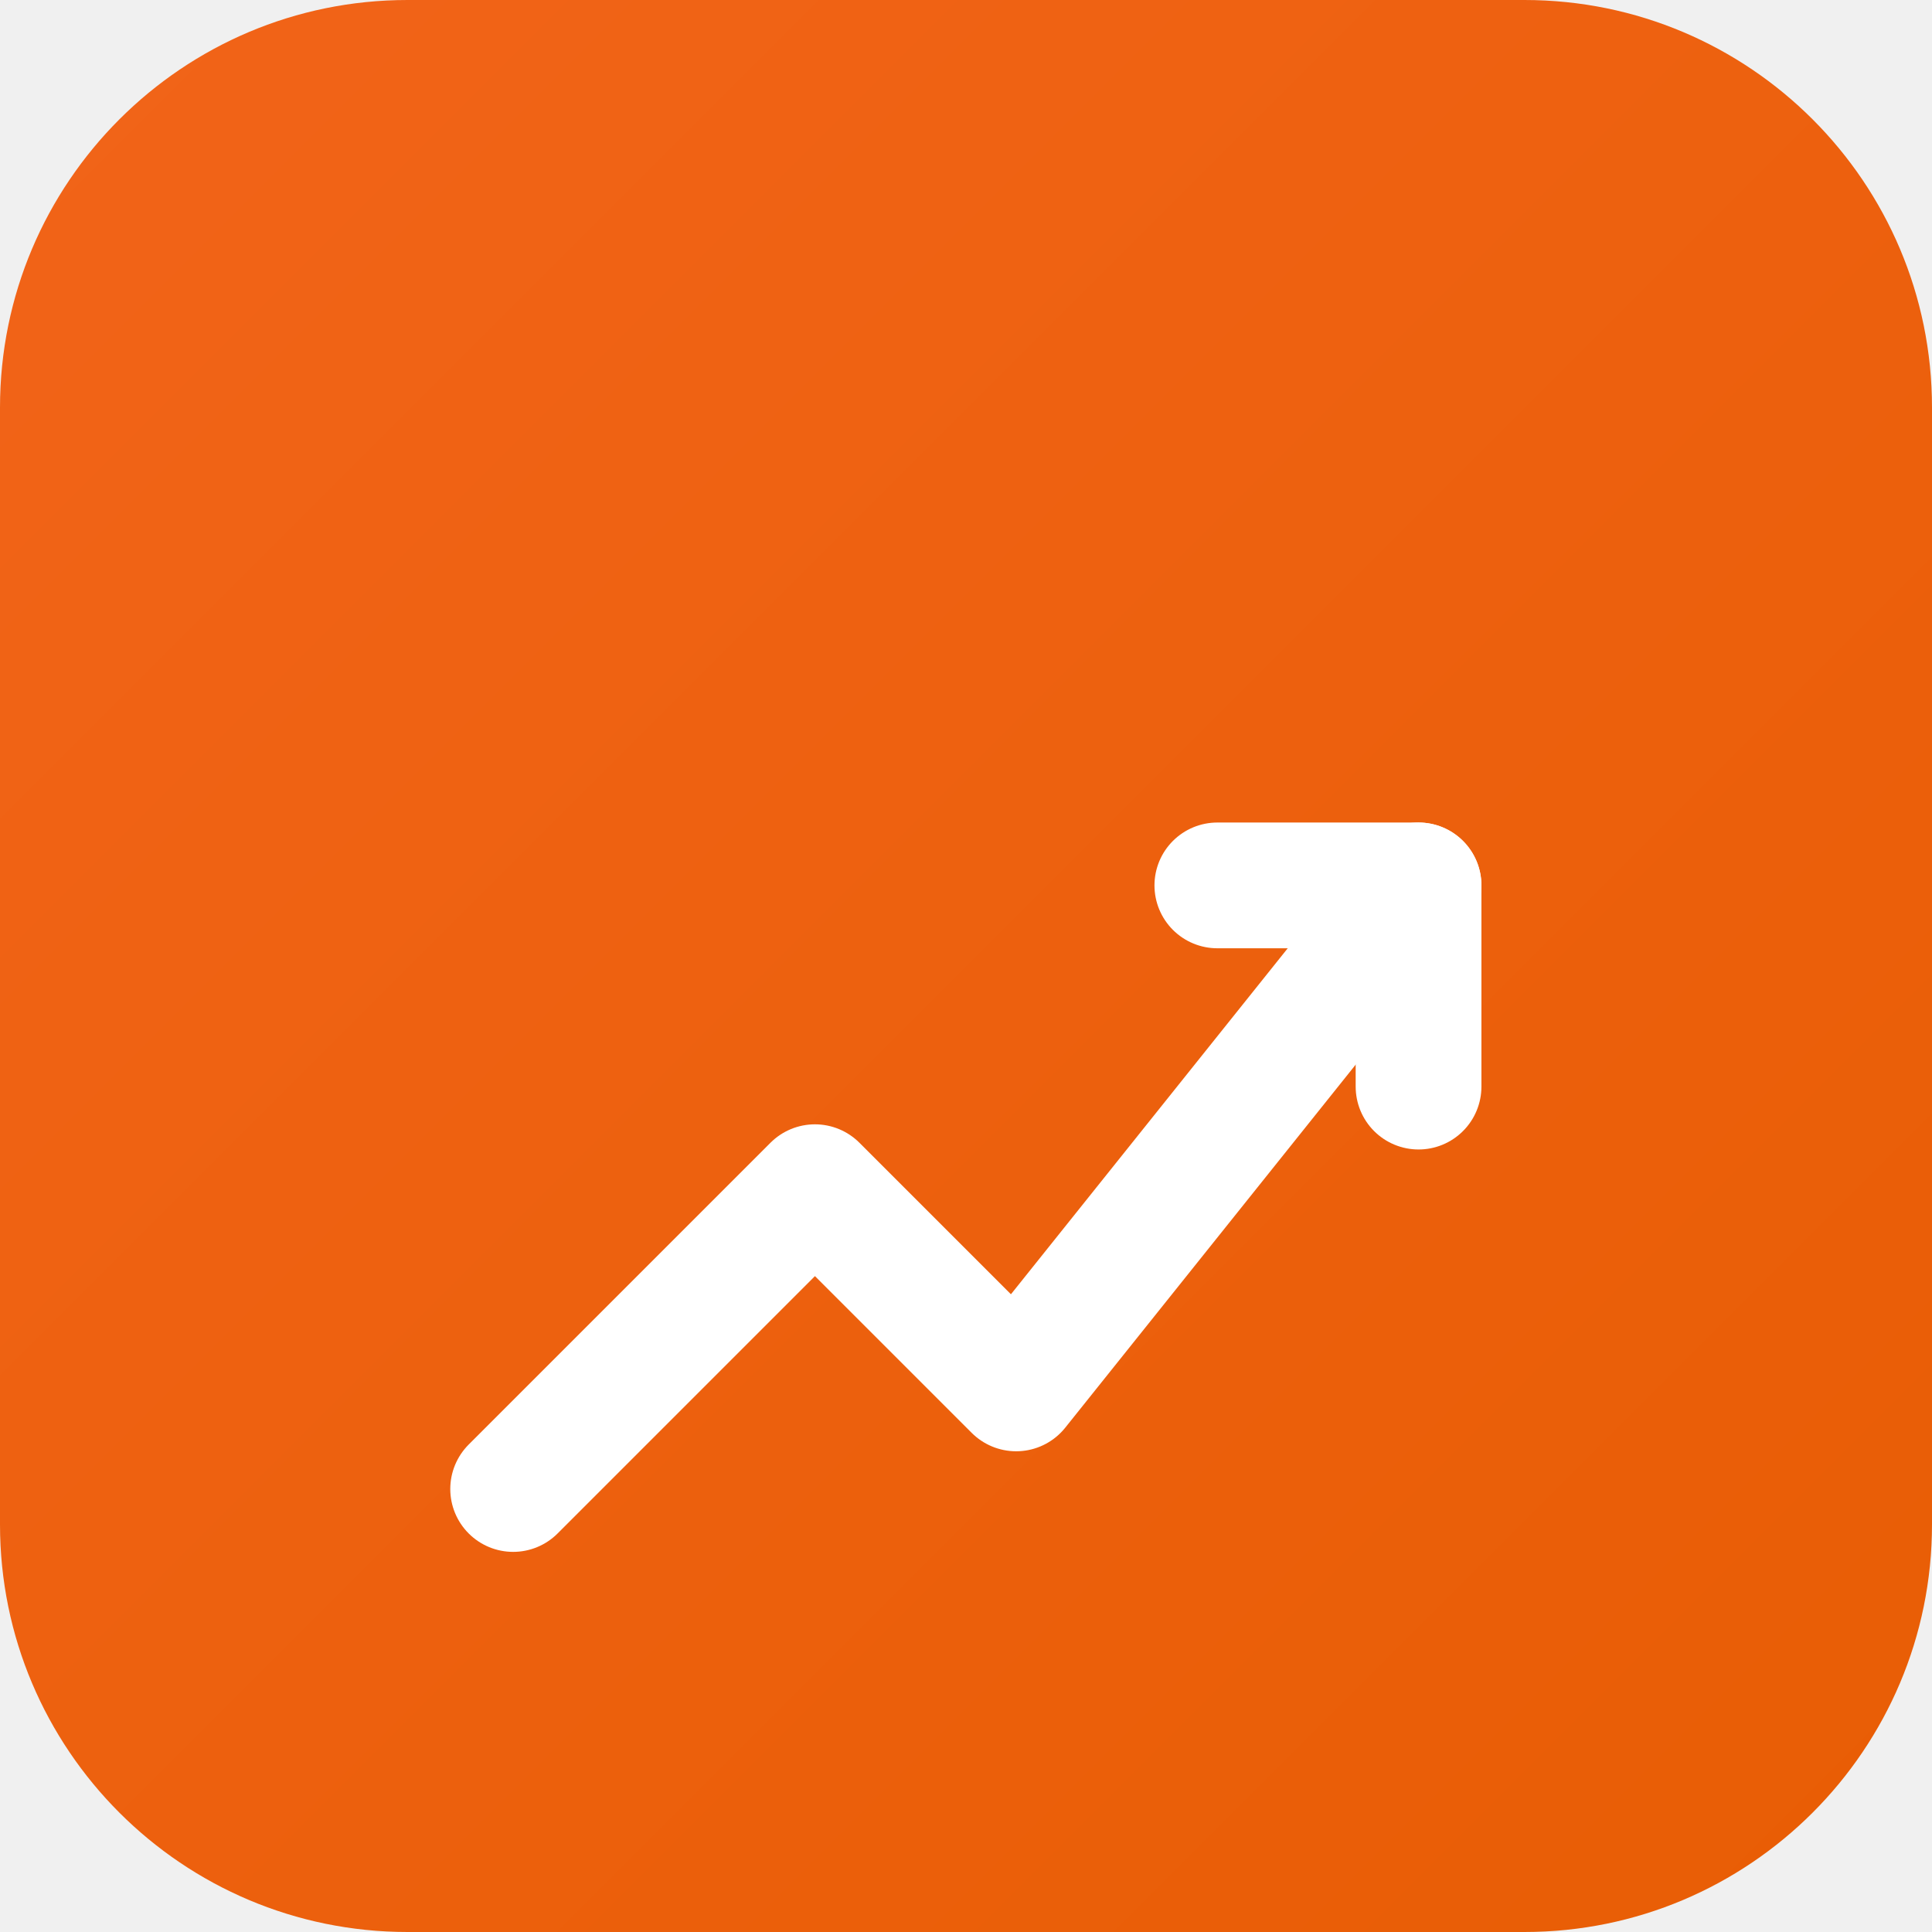
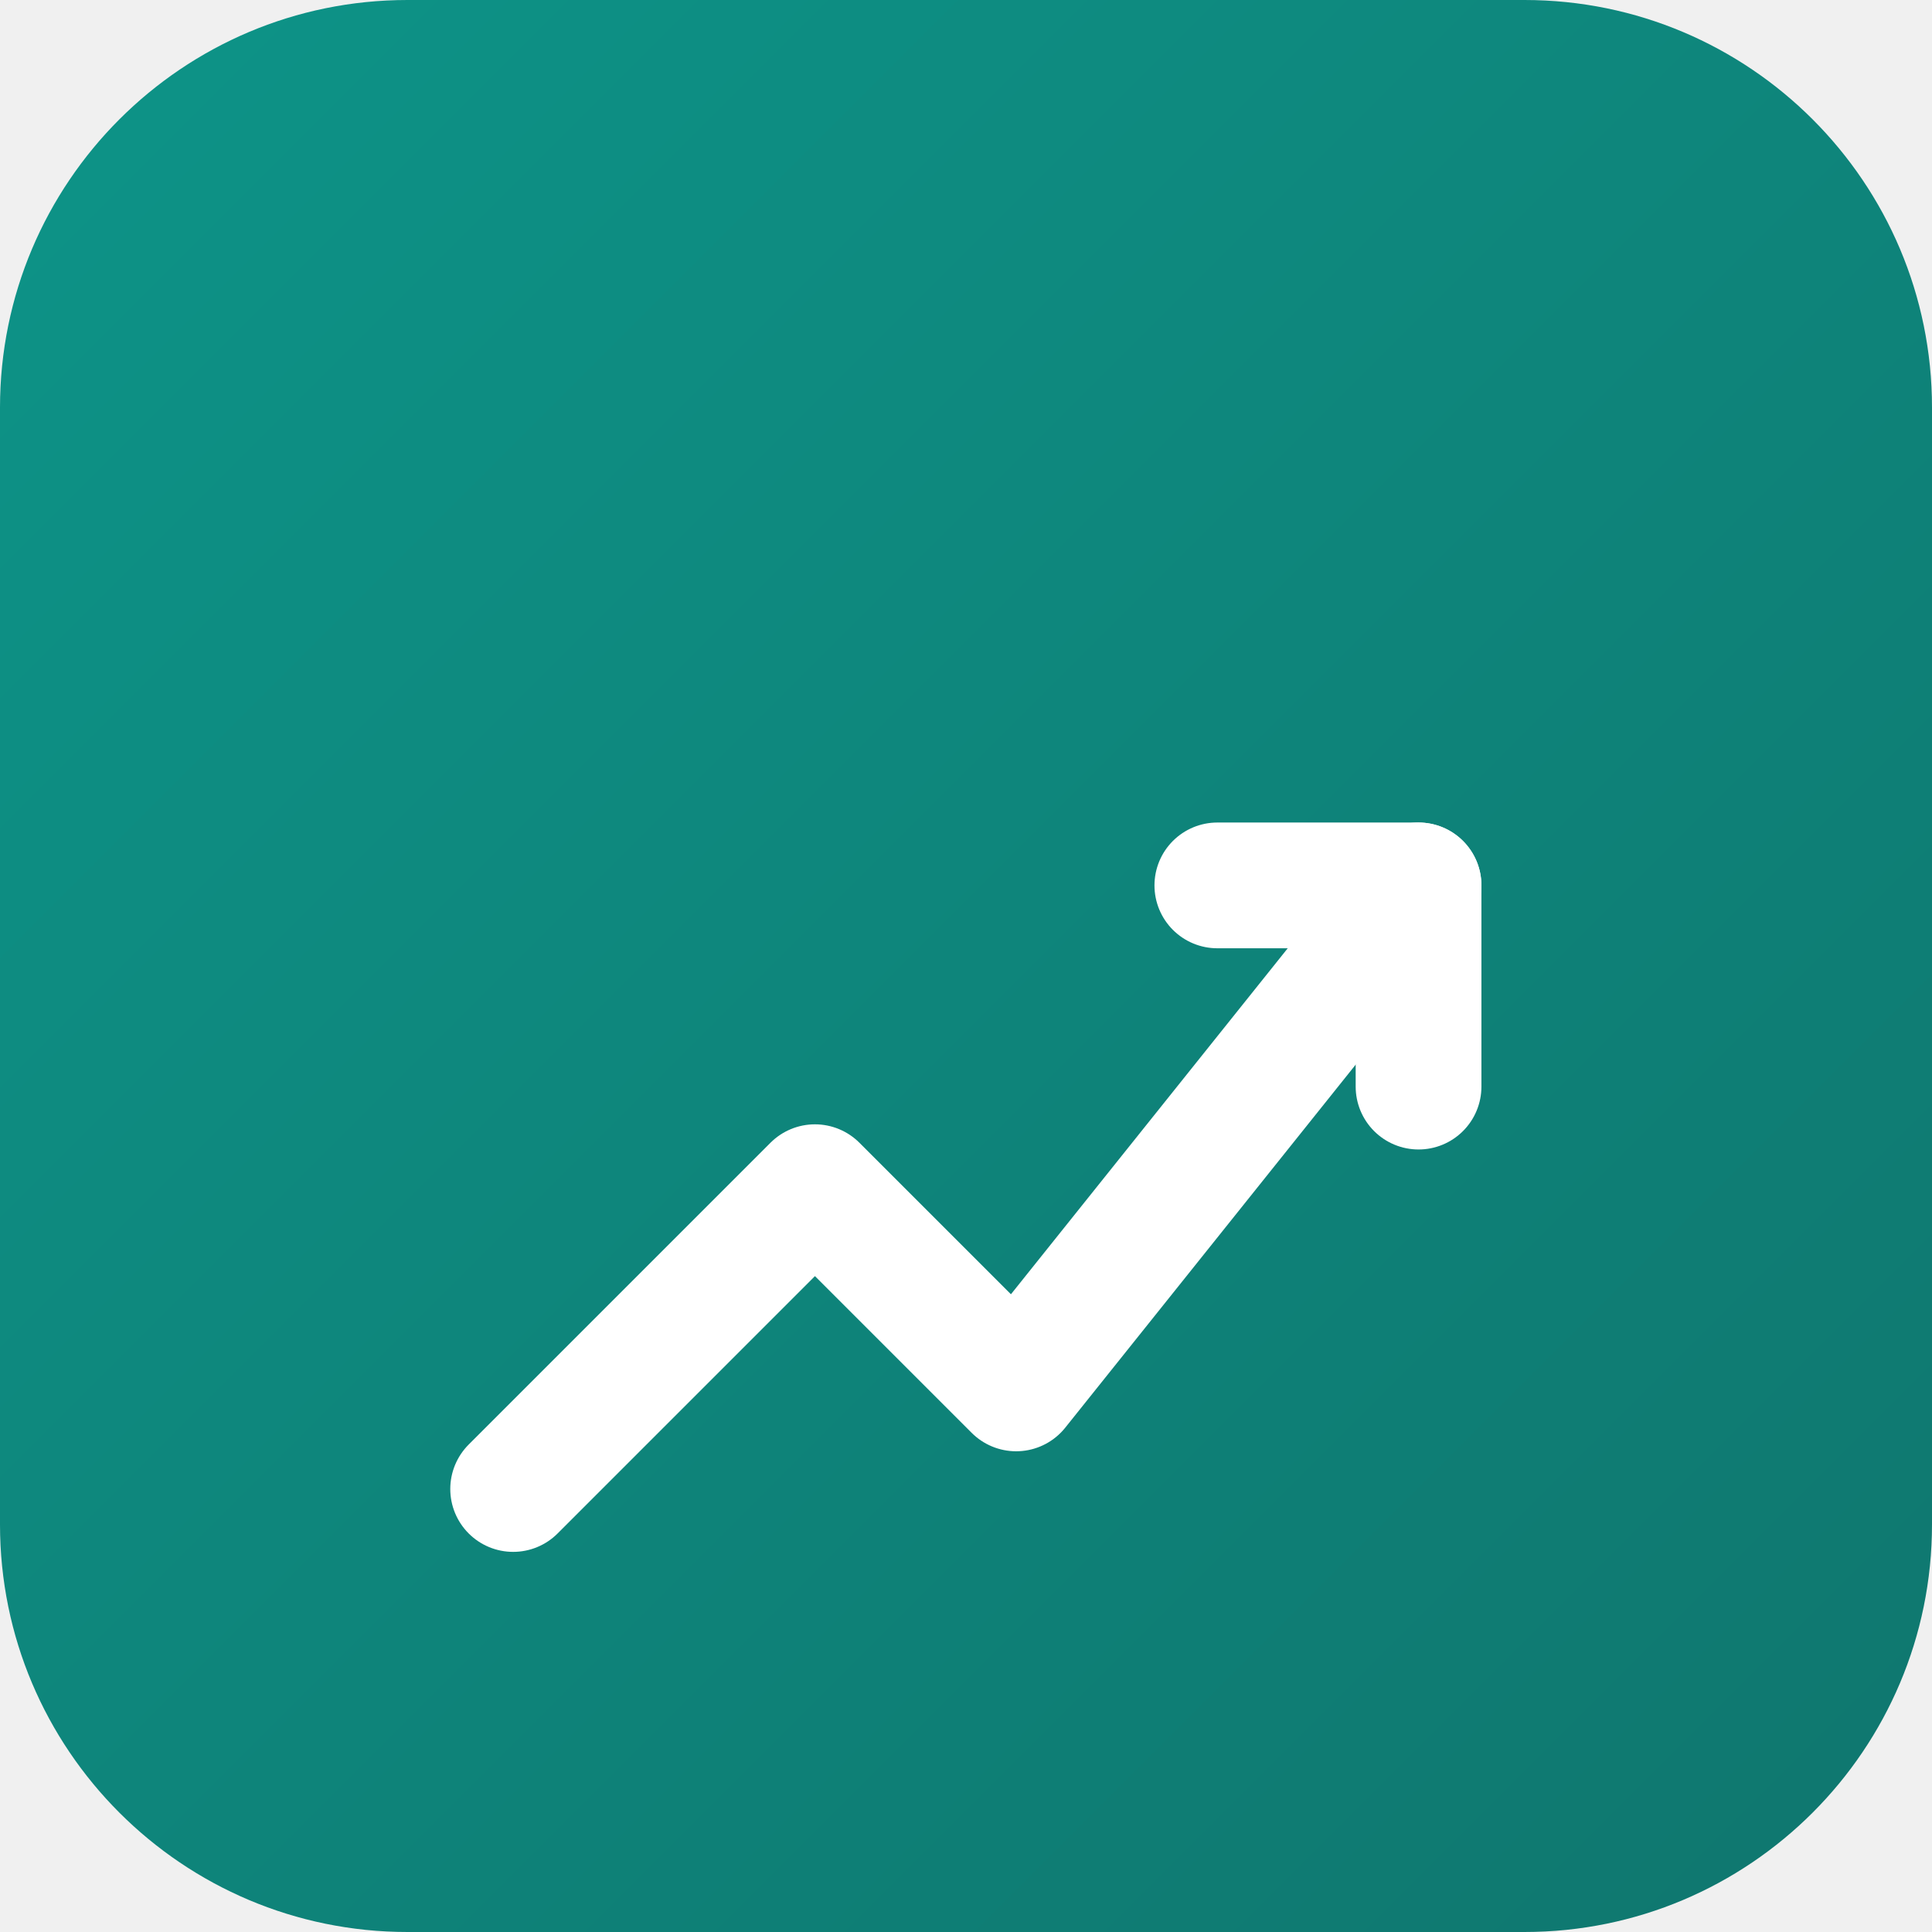
<svg xmlns="http://www.w3.org/2000/svg" width="512" height="512" viewBox="0 0 512 512" fill="none">
  <defs>
    <linearGradient id="bgGradient" x1="0%" y1="0%" x2="100%" y2="100%">
-       <stop offset="0%" style="stop-color:#f26419;stop-opacity:1" />
-       <stop offset="100%" style="stop-color:#e85d04;stop-opacity:1" />
+       <stop offset="0%" style="stop-color:#0d9488;stop-opacity:1" />
+       <stop offset="100%" style="stop-color:#0f766e;stop-opacity:1" />
    </linearGradient>
  </defs>
  <rect width="512" height="512" rx="108" fill="url(#bgGradient)" />
  <g transform="translate(96, 128) scale(13.33)">
    <path d="M3 20L9 14L13 18L21 8" stroke="white" stroke-width="2.5" stroke-linecap="round" stroke-linejoin="round" />
    <path d="M17 8H21V12" stroke="white" stroke-width="2.5" stroke-linecap="round" stroke-linejoin="round" />
  </g>
</svg>
